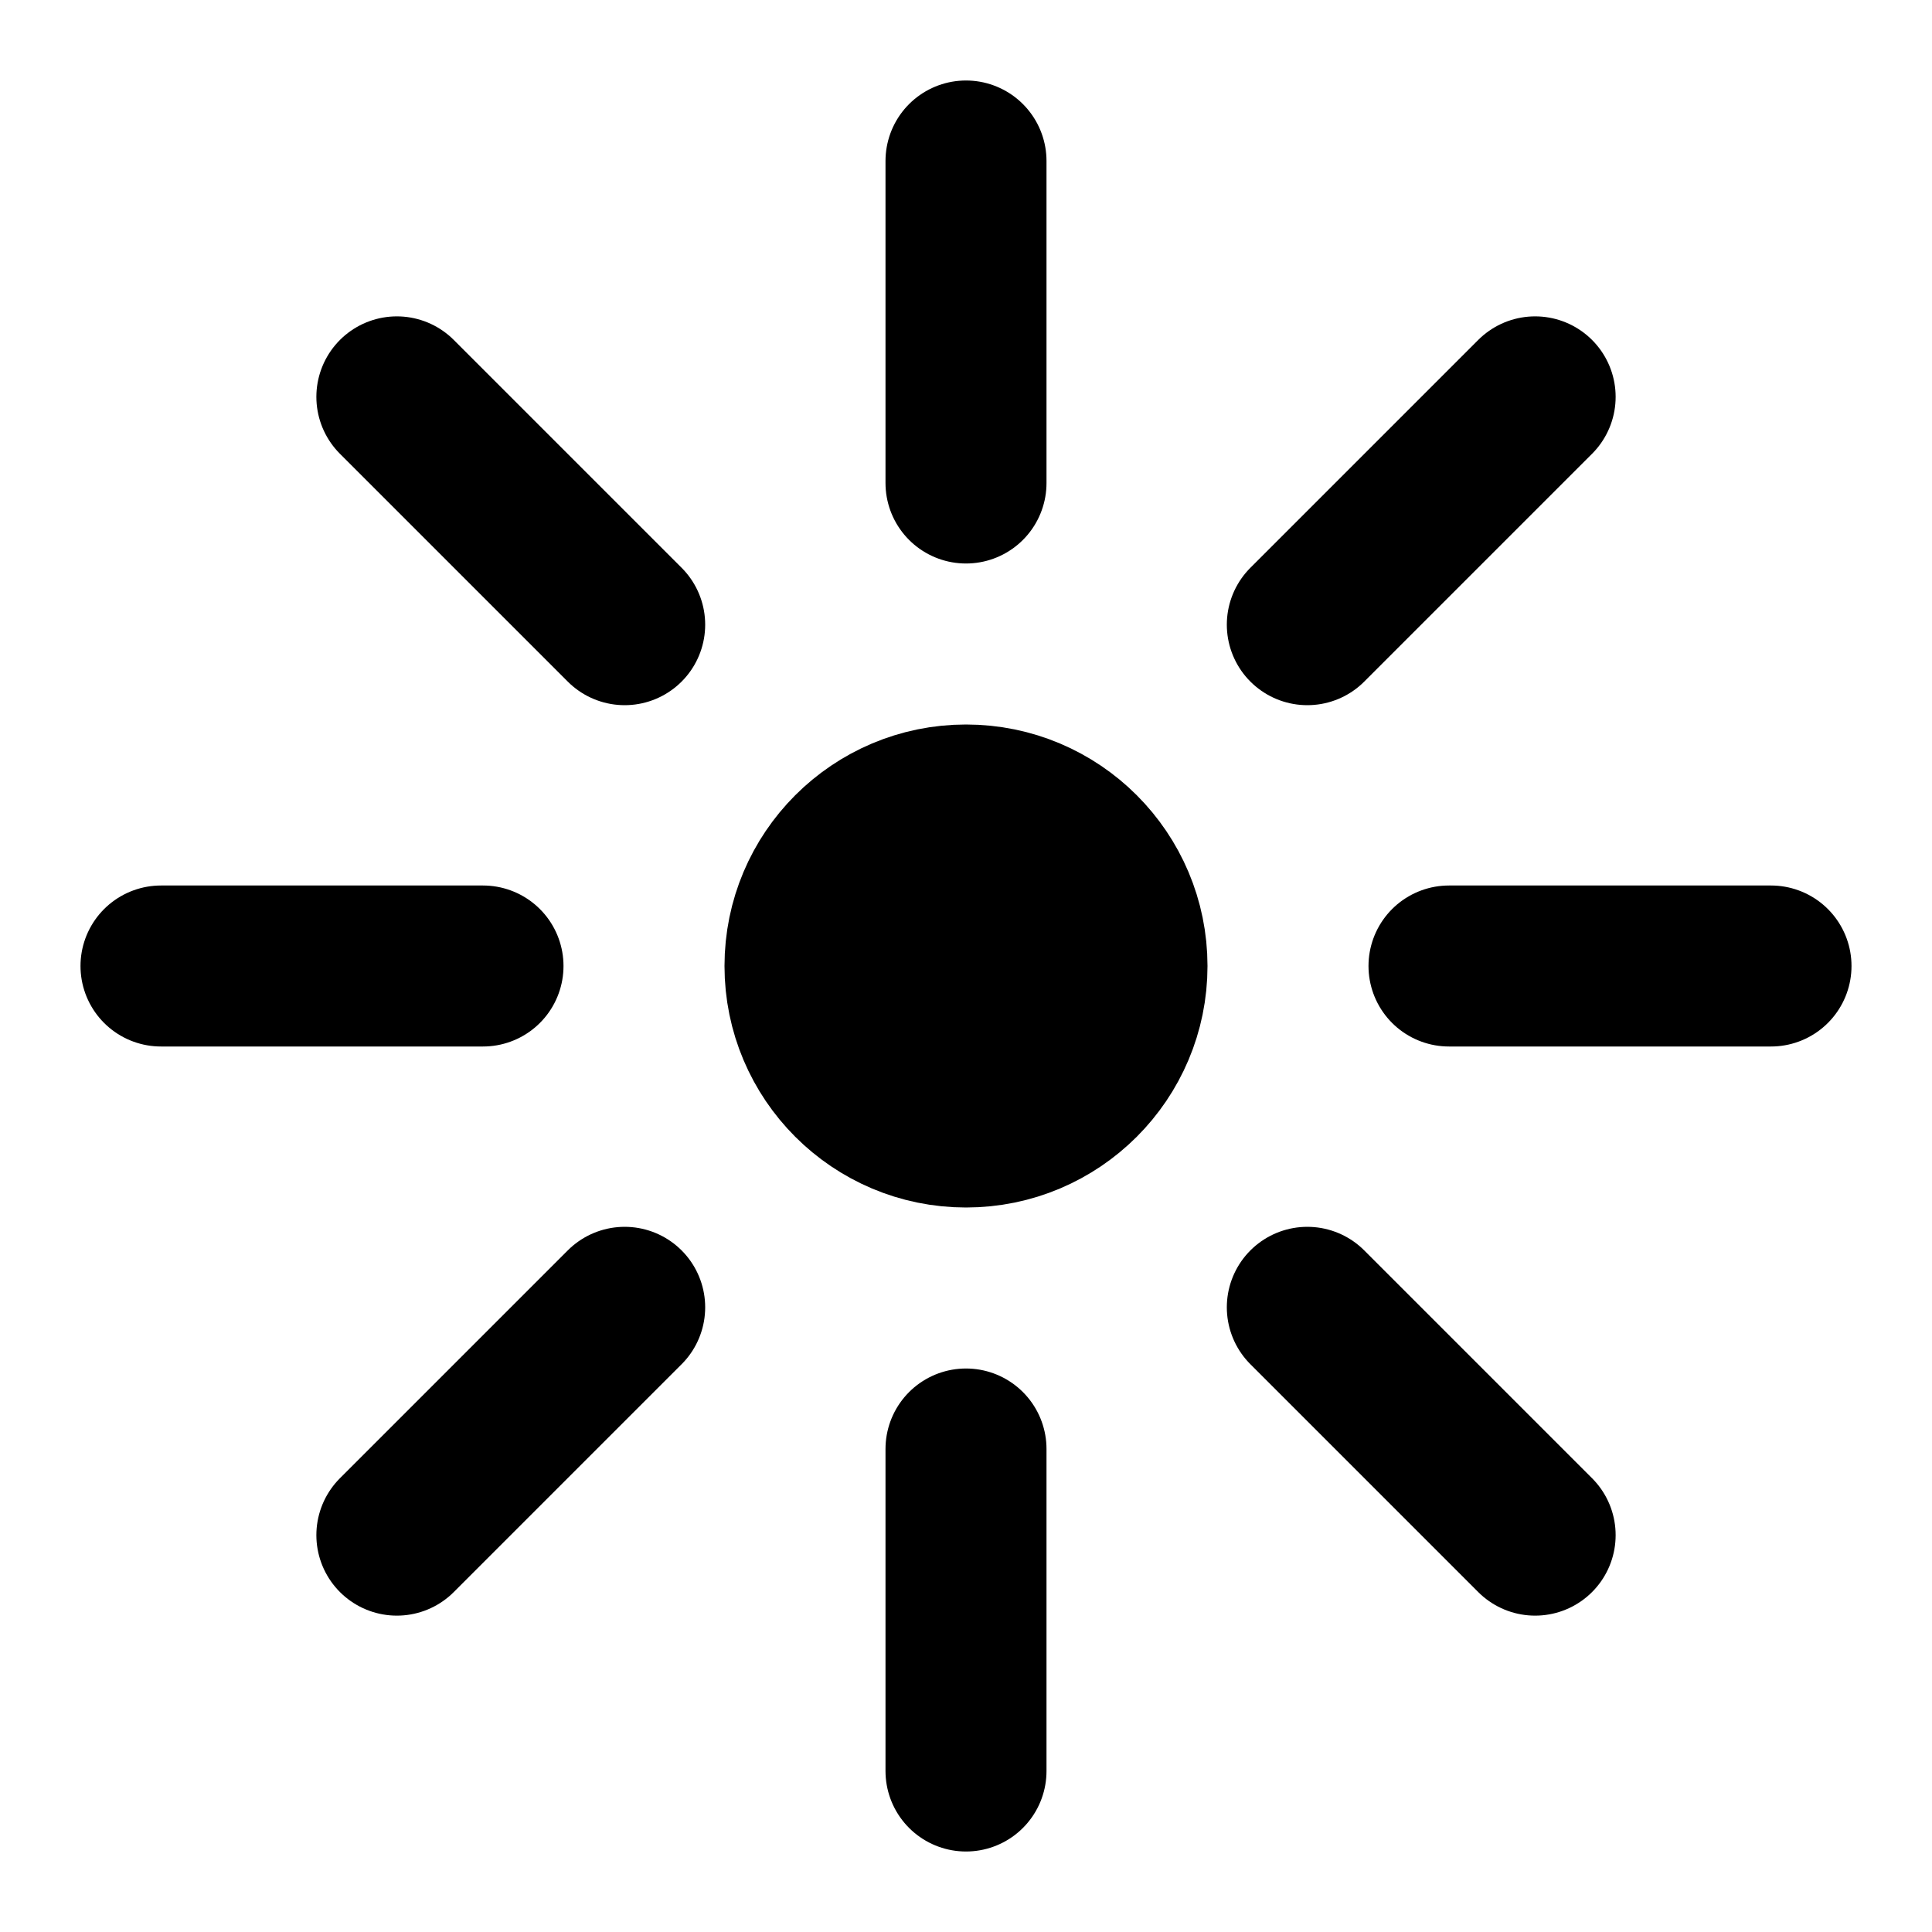
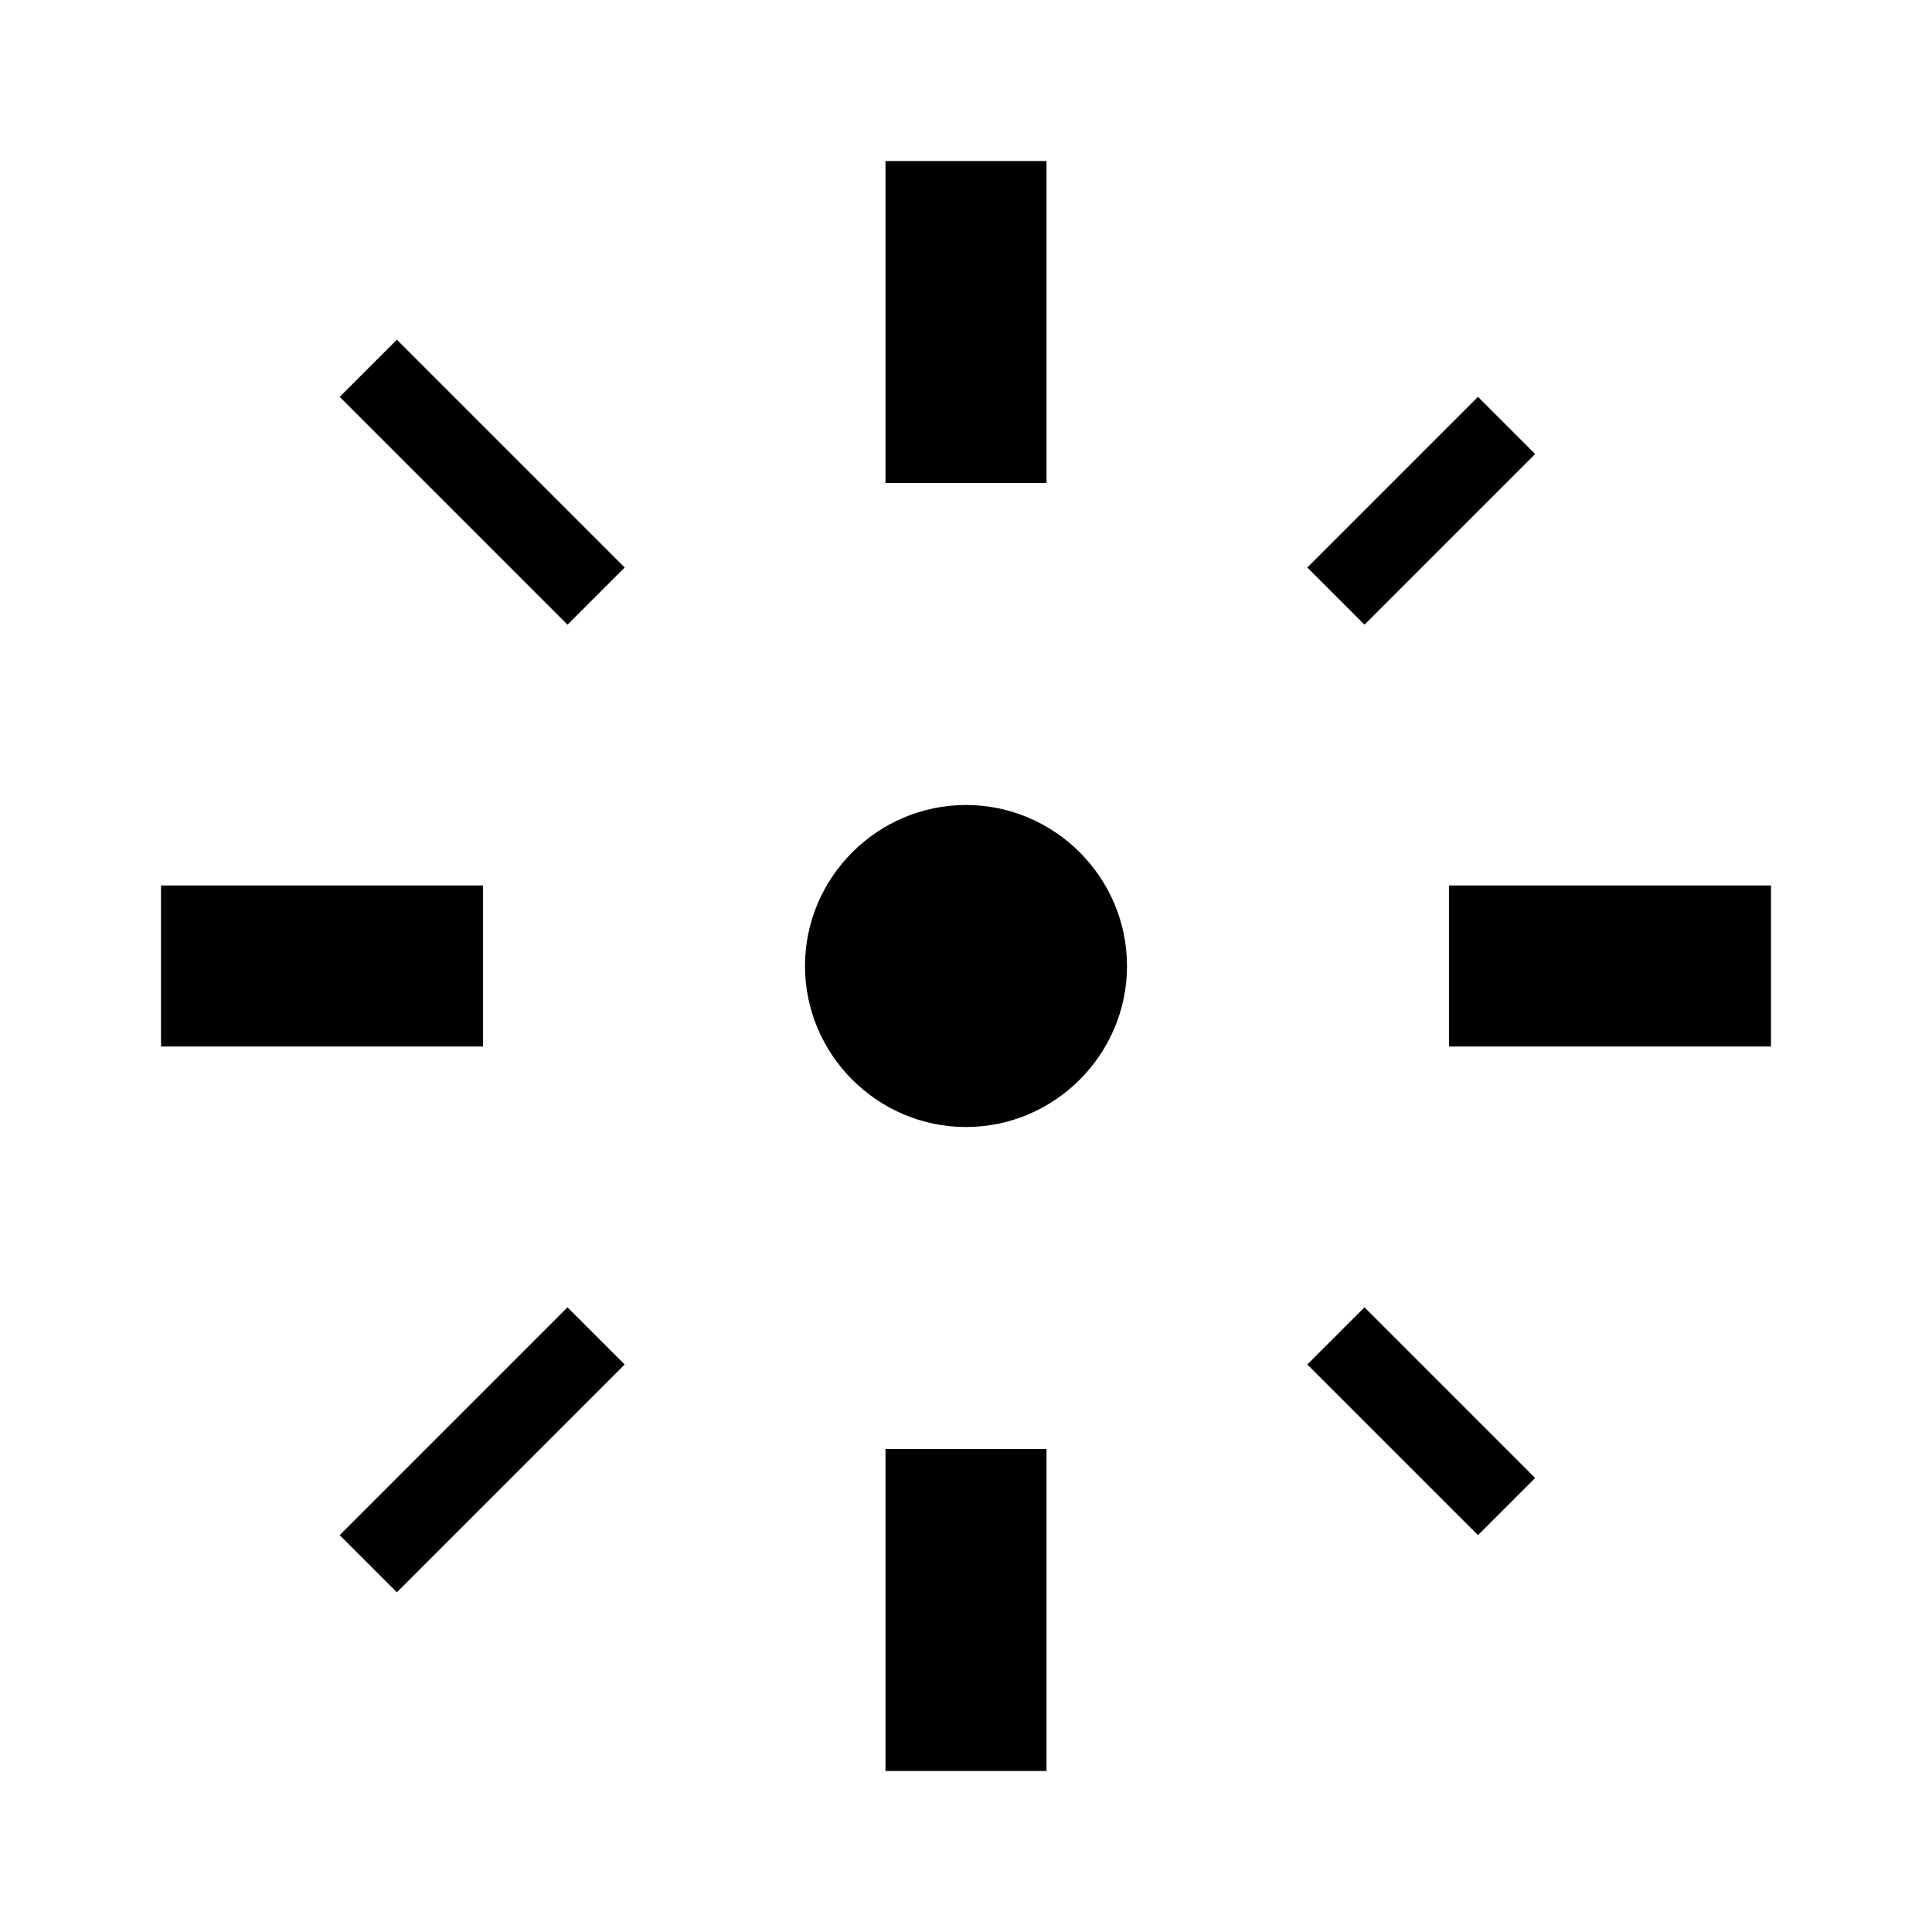
- <svg xmlns="http://www.w3.org/2000/svg" width="24" height="24" viewBox="0 0 24 24" fill="none" stroke="#000000" stroke-width="2" stroke-linecap="round" stroke-linejoin="round">
-   <circle cx="12" cy="12" r="2" fill="#000000" />
-   <line x1="12" y1="2" x2="12" y2="6" />
-   <line x1="12" y1="18" x2="12" y2="22" />
-   <line x1="2" y1="12" x2="6" y2="12" />
-   <line x1="18" y1="12" x2="22" y2="12" />
-   <line x1="4.93" y1="4.93" x2="7.76" y2="7.76" />
-   <line x1="16.24" y1="16.24" x2="19.07" y2="19.07" />
-   <line x1="4.93" y1="19.07" x2="7.76" y2="16.24" />
-   <line x1="16.24" y1="7.76" x2="19.07" y2="4.93" />
+ <svg xmlns="http://www.w3.org/2000/svg" width="24" height="24" viewBox="0 0 24 24" fill="none">
+   <path d="M12 10 C13.1 10 14 10.9 14 12 C14 13.1 13.1 14 12 14 C10.9 14 10 13.1 10 12 C10 10.9 10.9 10 12 10 Z M12 2 L13 2 L13 6 L12 6 L11 6 L11 2 Z M12 18 L13 18 L13 22 L12 22 L11 22 L11 18 Z M2 12 L2 11 L6 11 L6 12 L6 13 L2 13 Z M18 12 L18 11 L22 11 L22 12 L22 13 L18 13 Z M4.93 4.22 L5.64 4.93 L7.76 7.05 L7.05 7.76 L6.34 7.05 L4.22 4.93 Z M16.24 16.95 L16.95 16.24 L19.07 18.36 L18.36 19.07 L17.65 18.36 L16.24 16.95 Z M4.93 19.78 L4.22 19.07 L6.34 16.95 L7.05 16.24 L7.76 16.95 L5.64 19.07 Z M19.07 5.64 L18.36 4.93 L16.24 7.05 L16.95 7.76 L17.66 7.05 L19.78 4.93 Z" fill="currentColor" fill-rule="evenodd" clip-rule="evenodd" />
</svg>
